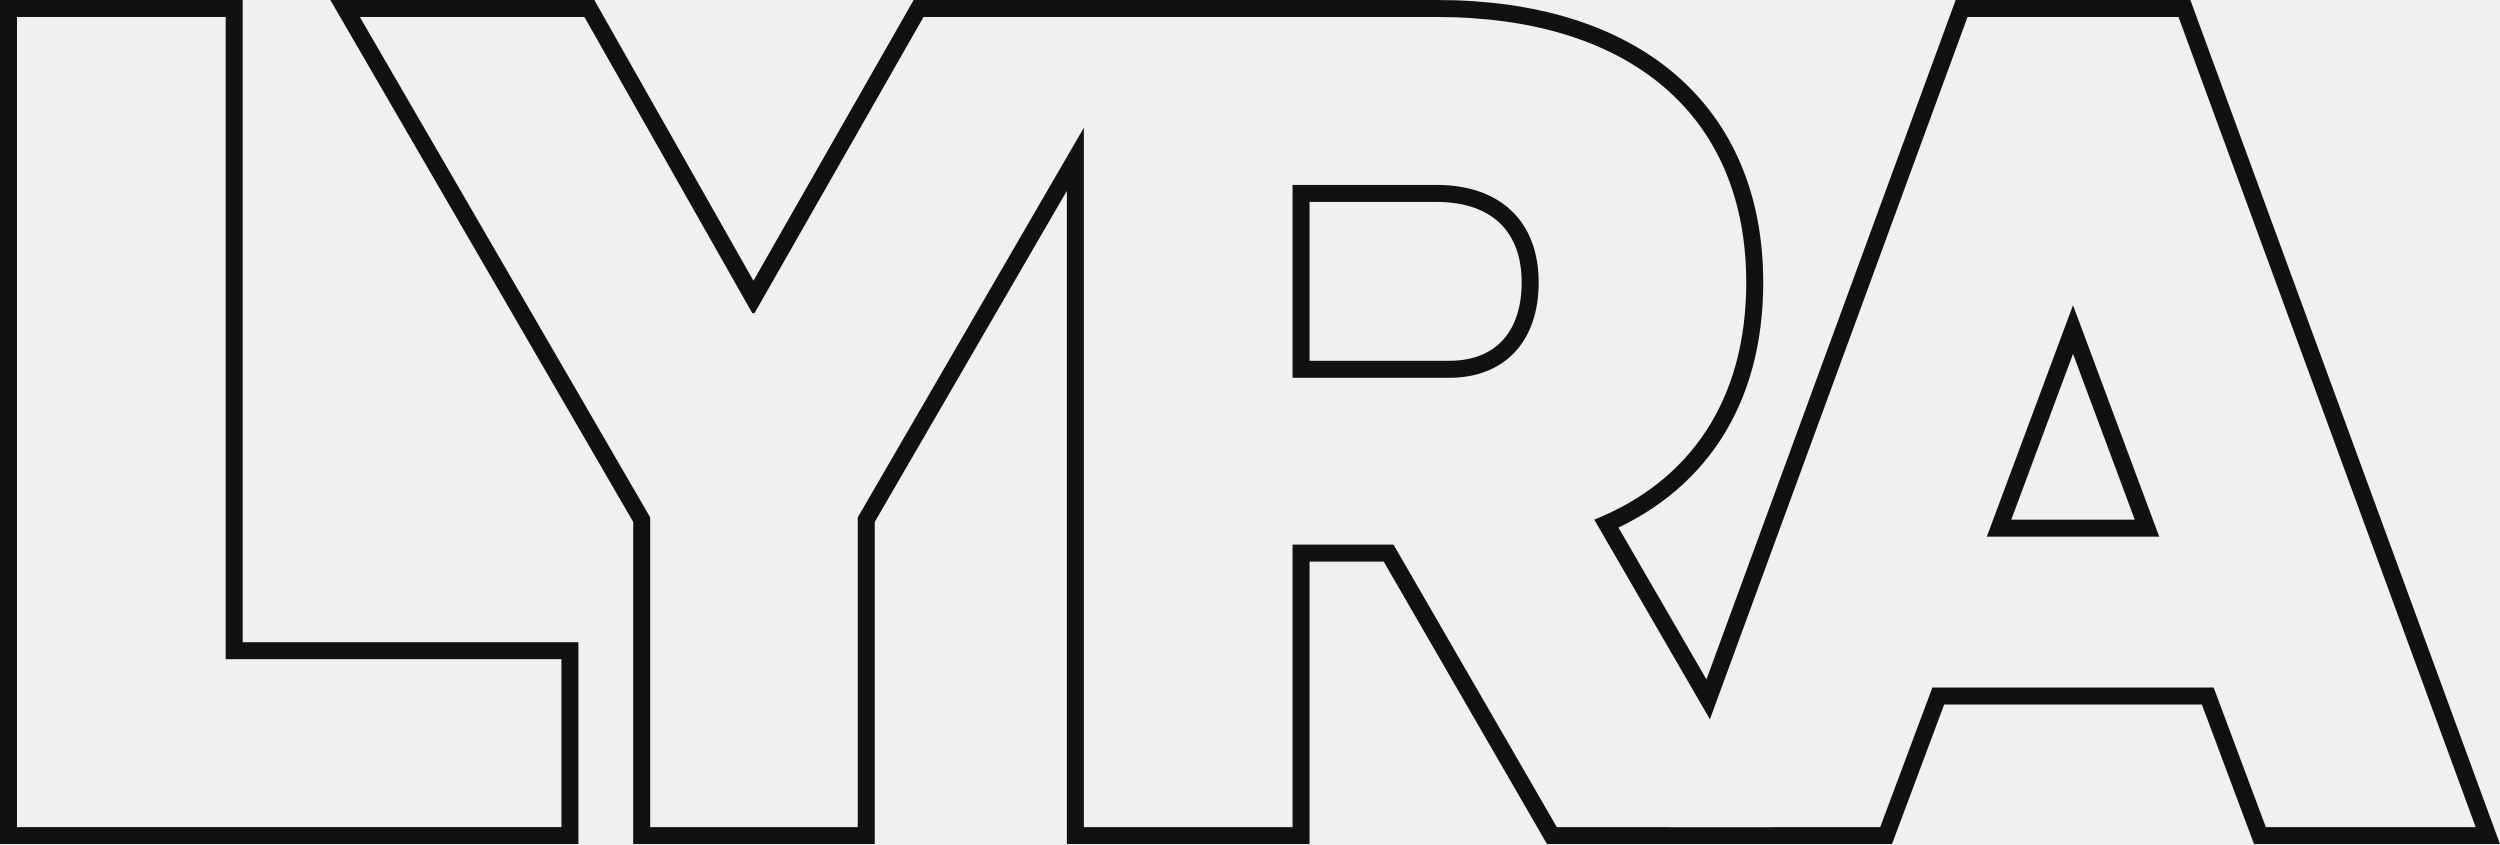
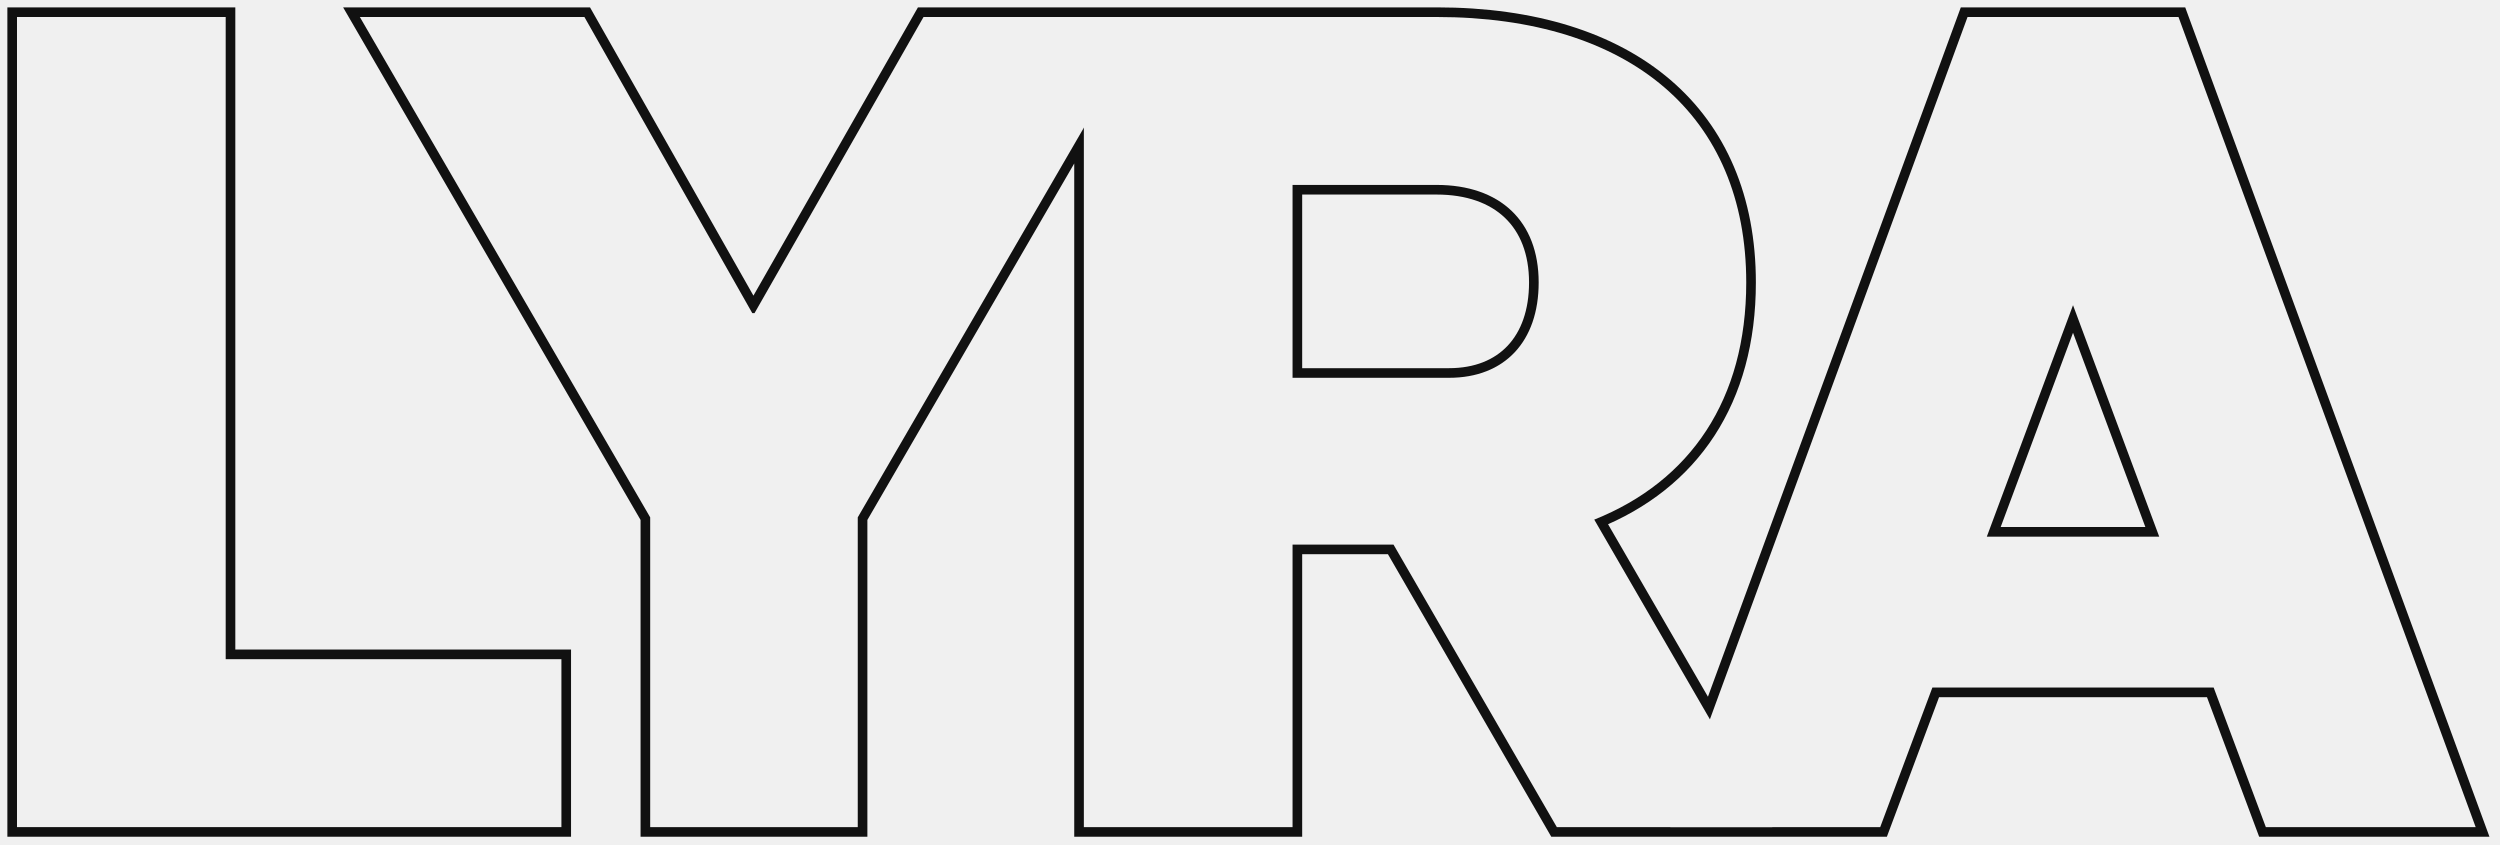
<svg xmlns="http://www.w3.org/2000/svg" preserveAspectRatio="none" overflow="visible" style="display: block;" width="441.296" height="149" viewBox="0 0 441.296 149" fill="none">
  <mask id="stroke0_0_74" maskUnits="userSpaceOnUse" x="0" y="0" width="442" height="149" fill="black">
    <rect fill="white" width="442" height="149" />
    <path d="M99.1 116.359V146H3V3H39.838V116.359H99.1Z" />
    <path d="M114.771 91.323L63.518 3H103.159L132.79 55.273H133.19L163.021 3H202.662L151.409 91.323V146H114.771V91.323Z" />
    <path d="M228.159 146H191.321V3H253.586C287.821 3 308.243 20.424 308.243 49.865C308.243 70.494 298.432 84.915 281.415 91.724L312.847 146H274.808L245.978 96.13H228.159V146ZM228.159 66.689H255.788C265.598 66.689 271.604 60.28 271.604 49.865C271.604 39.05 264.797 32.642 253.586 32.642H228.159V66.689Z" />
    <path d="M347.307 3H384.545L437 146H399.961L390.752 121.366H341.1L331.891 146H294.852L347.307 3ZM350.71 94.728H381.142L365.926 53.871L350.71 94.728Z" />
  </mask>
-   <path id="LYRA" d="M99.1 116.359V146H3V3H39.838V116.359H99.1ZM114.771 91.323L63.518 3H103.159L132.79 55.273H133.19L163.021 3H202.662L151.409 91.323V146H114.771V91.323ZM228.159 146H191.321V3H253.586C287.821 3 308.243 20.424 308.243 49.865C308.243 70.494 298.432 84.915 281.415 91.724L312.847 146H274.808L245.978 96.13H228.159V146ZM228.159 66.689H255.788C265.598 66.689 271.604 60.28 271.604 49.865C271.604 39.05 264.797 32.642 253.586 32.642H228.159V66.689ZM347.307 3H384.545L437 146H399.961L390.752 121.366H341.1L331.891 146H294.852L347.307 3ZM350.71 94.728H381.142L365.926 53.871L350.71 94.728Z" stroke-width="6" stroke="#111111" mask="url(#stroke0_0_74)" />
+   <path id="LYRA" d="M99.1 116.359V146H3V3H39.838V116.359H99.1ZM114.771 91.323L63.518 3H103.159L132.79 55.273H133.19L163.021 3H202.662L151.409 91.323V146H114.771V91.323ZM228.159 146H191.321V3H253.586C287.821 3 308.243 20.424 308.243 49.865C308.243 70.494 298.432 84.915 281.415 91.724L312.847 146H274.808L245.978 96.13H228.159V146ZM228.159 66.689H255.788C265.598 66.689 271.604 60.28 271.604 49.865C271.604 39.05 264.797 32.642 253.586 32.642H228.159V66.689ZM347.307 3H384.545L437 146H399.961L390.752 121.366H341.1L331.891 146H294.852L347.307 3ZM350.71 94.728H381.142L365.926 53.871L350.71 94.728Z" stroke-width="3.4" stroke="#111111" mask="url(#stroke0_0_74)" />
</svg>
